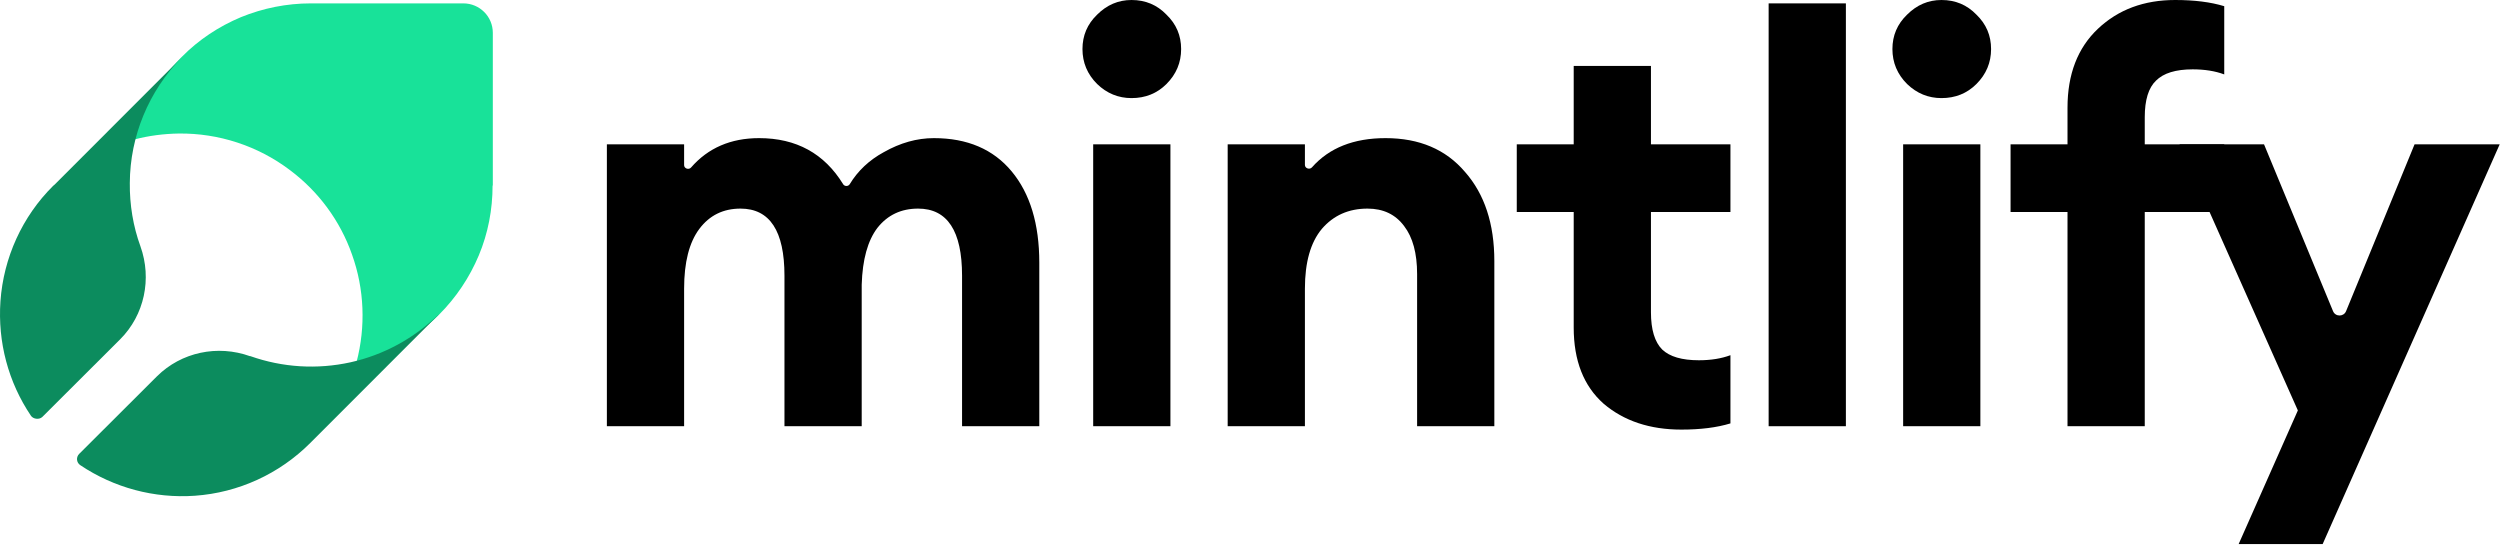
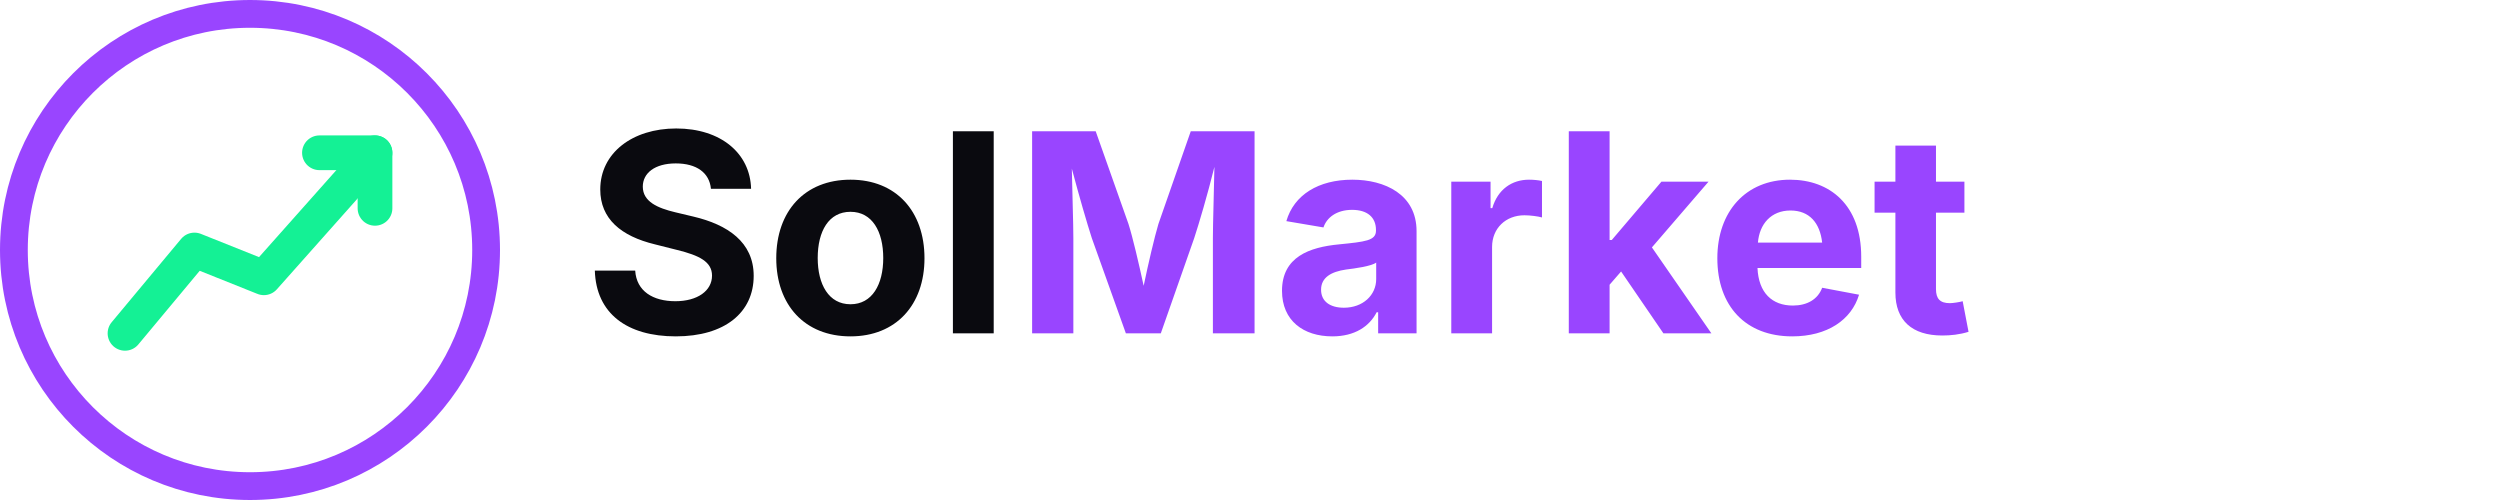
- <svg xmlns="http://www.w3.org/2000/svg" width="1682" height="367" viewBox="0 0 1682 367" fill="none">
-   <path d="M1562.69 366.037H1506.17L1546 276.14L1466.34 97.105H1523.24L1569.66 209.337C1571.28 213.26 1576.84 213.253 1578.45 209.325L1624.52 97.105H1681.79L1562.69 366.037Z" fill="black" />
-   <path d="M1391.02 286.761V142.622H1352.71V97.104H1391.02V72.449C1391.02 49.943 1397.85 32.242 1411.5 19.345C1425.16 6.448 1442.48 0 1463.47 0C1476.37 0 1487.37 1.391 1496.47 4.172V50.069C1490.4 47.793 1483.32 46.656 1475.23 46.656C1463.85 46.656 1455.63 49.184 1450.57 54.242C1445.51 59.046 1442.99 67.265 1442.99 78.897V97.104H1496.47V142.622H1442.99V286.761H1391.02Z" fill="black" />
-   <path d="M1306.22 66.001C1297.37 66.001 1289.66 62.84 1283.08 56.518C1276.51 49.943 1273.22 42.104 1273.22 33C1273.22 23.897 1276.51 16.184 1283.08 9.862C1289.66 3.287 1297.37 0 1306.22 0C1315.58 0 1323.42 3.287 1329.74 9.862C1336.31 16.184 1339.6 23.897 1339.6 33C1339.6 42.104 1336.31 49.943 1329.74 56.518C1323.42 62.84 1315.58 66.001 1306.22 66.001ZM1280.43 286.761V97.104H1332.39V286.761H1280.43Z" fill="black" />
-   <path d="M1189.94 286.761V2.276H1241.91V286.761H1189.94Z" fill="black" />
-   <path d="M1131.24 289.037C1110 289.037 1092.55 283.221 1078.89 271.588C1065.49 259.703 1058.79 242.634 1058.79 220.381V142.622H1020.48V97.104H1058.79V44.38H1110.76V97.104H1164.24V142.622H1110.76V210.14C1110.76 221.772 1113.29 230.117 1118.34 235.174C1123.4 239.979 1131.62 242.381 1143 242.381C1151.09 242.381 1158.17 241.243 1164.24 238.967V284.864C1155.14 287.646 1144.14 289.037 1131.24 289.037Z" fill="black" />
-   <path d="M825.979 286.761V97.104H877.945V110.967C877.945 113.311 881.135 114.347 882.688 112.591C894.273 99.485 910.773 92.932 932.187 92.932C954.946 92.932 972.774 100.518 985.67 115.691C998.82 130.61 1005.39 150.587 1005.39 175.622V286.761H953.429V184.346C953.429 170.438 950.521 159.691 944.704 152.105C938.888 144.265 930.67 140.346 920.049 140.346C907.405 140.346 897.164 144.898 889.325 154.001C881.738 163.105 877.945 176.507 877.945 194.208V286.761H825.979Z" fill="black" />
-   <path d="M761.286 66.001C752.436 66.001 744.723 62.84 738.148 56.518C731.574 49.943 728.286 42.104 728.286 33C728.286 23.897 731.574 16.184 738.148 9.862C744.723 3.287 752.436 0 761.286 0C770.643 0 778.482 3.287 784.804 9.862C791.379 16.184 794.666 23.897 794.666 33C794.666 42.104 791.379 49.943 784.804 56.518C778.482 62.84 770.643 66.001 761.286 66.001ZM735.493 286.761V97.104H787.459V286.761H735.493Z" fill="black" />
-   <path d="M647.273 286.761V185.484C647.273 155.392 637.411 140.346 617.686 140.346C606.307 140.346 597.204 144.645 590.376 153.243C583.801 161.84 580.261 174.61 579.755 191.553V286.761H527.789V185.484C527.789 155.392 517.927 140.346 498.203 140.346C486.571 140.346 477.341 144.898 470.513 154.001C463.685 163.105 460.272 176.507 460.272 194.208V286.761H408.306V97.104H460.272V111.103C460.272 113.435 463.407 114.462 464.939 112.704C476.419 99.522 491.68 92.932 510.72 92.932C535.742 92.932 554.588 103.262 567.259 123.923C568.258 125.553 570.718 125.527 571.712 123.894C577.189 114.891 584.802 107.731 594.548 102.415C605.675 96.093 616.928 92.932 628.307 92.932C650.813 92.932 668.261 100.392 680.652 115.311C693.043 130.231 699.239 150.714 699.239 176.76V286.761H647.273Z" fill="black" />
-   <path d="M331.569 124.833V22.09C331.569 11.065 322.625 2.276 311.764 2.276H209.069C192.938 2.276 176.967 5.472 162.113 11.544C147.26 17.775 133.685 26.724 122.345 38.228L121.546 39.027C106.533 54.207 95.833 73.062 90.402 93.834C100.145 91.277 110.206 89.999 120.268 89.839C147.1 89.52 173.453 98.148 194.855 114.287C214.18 128.668 228.873 148.481 236.859 171.331C245.164 194.5 246.122 219.746 239.893 243.554C260.496 238.122 279.503 227.416 294.675 212.396L295.474 211.597C306.813 200.252 315.917 186.67 322.145 171.81C328.374 156.95 331.409 140.971 331.409 124.833H331.569Z" fill="#18E299" />
-   <path d="M87.337 123.098C87.496 91.579 100.066 61.334 122.182 38.73L36.739 124.212C36.421 124.531 36.102 124.69 35.784 125.008C14.941 145.702 2.371 173.4 0.303 202.69C-1.607 230.07 5.553 257.131 20.828 279.736C22.285 281.892 26.238 282.601 28.466 280.532L80.813 228.319C97.202 211.923 102.293 187.568 94.497 165.759C89.564 152.229 87.178 137.743 87.337 123.098Z" fill="#0C8C5E" />
-   <path d="M294.976 211.605C278.587 227.683 258.062 238.826 235.786 243.761C213.351 248.695 190.121 247.263 168.482 239.622C168.482 239.622 168.323 239.622 168.164 239.622C146.365 231.822 122.022 236.916 105.633 253.153L53.285 305.365C51.057 307.594 51.376 311.255 54.081 313.006C76.674 328.128 103.724 335.451 131.091 333.541C160.368 331.471 187.894 318.896 208.737 298.043L209.533 297.247L294.976 211.764V211.605Z" fill="#0C8C5E" />
+ <svg xmlns="http://www.w3.org/2000/svg" width="180" height="36" viewBox="0 0 180 36" fill="none">
+   <circle cx="18" cy="18" r="17" stroke="#9945FF" stroke-width="2" fill="none" />
+   <path d="M9 24 L14 18 L19 20 L27 11" stroke="#14F195" stroke-width="2.5" stroke-linecap="round" stroke-linejoin="round" fill="none" />
+   <path d="M23 11 L27 11 L27 15" stroke="#14F195" stroke-width="2.5" stroke-linecap="round" stroke-linejoin="round" fill="none" />
+   <text x="42" y="24" font-family="DM Sans, Inter, system-ui, sans-serif" font-size="20" font-weight="700" fill="#0A0A0F">Sol</text>
+   <text x="73" y="24" font-family="DM Sans, Inter, system-ui, sans-serif" font-size="20" font-weight="700" fill="#9945FF">Market</text>
</svg>
